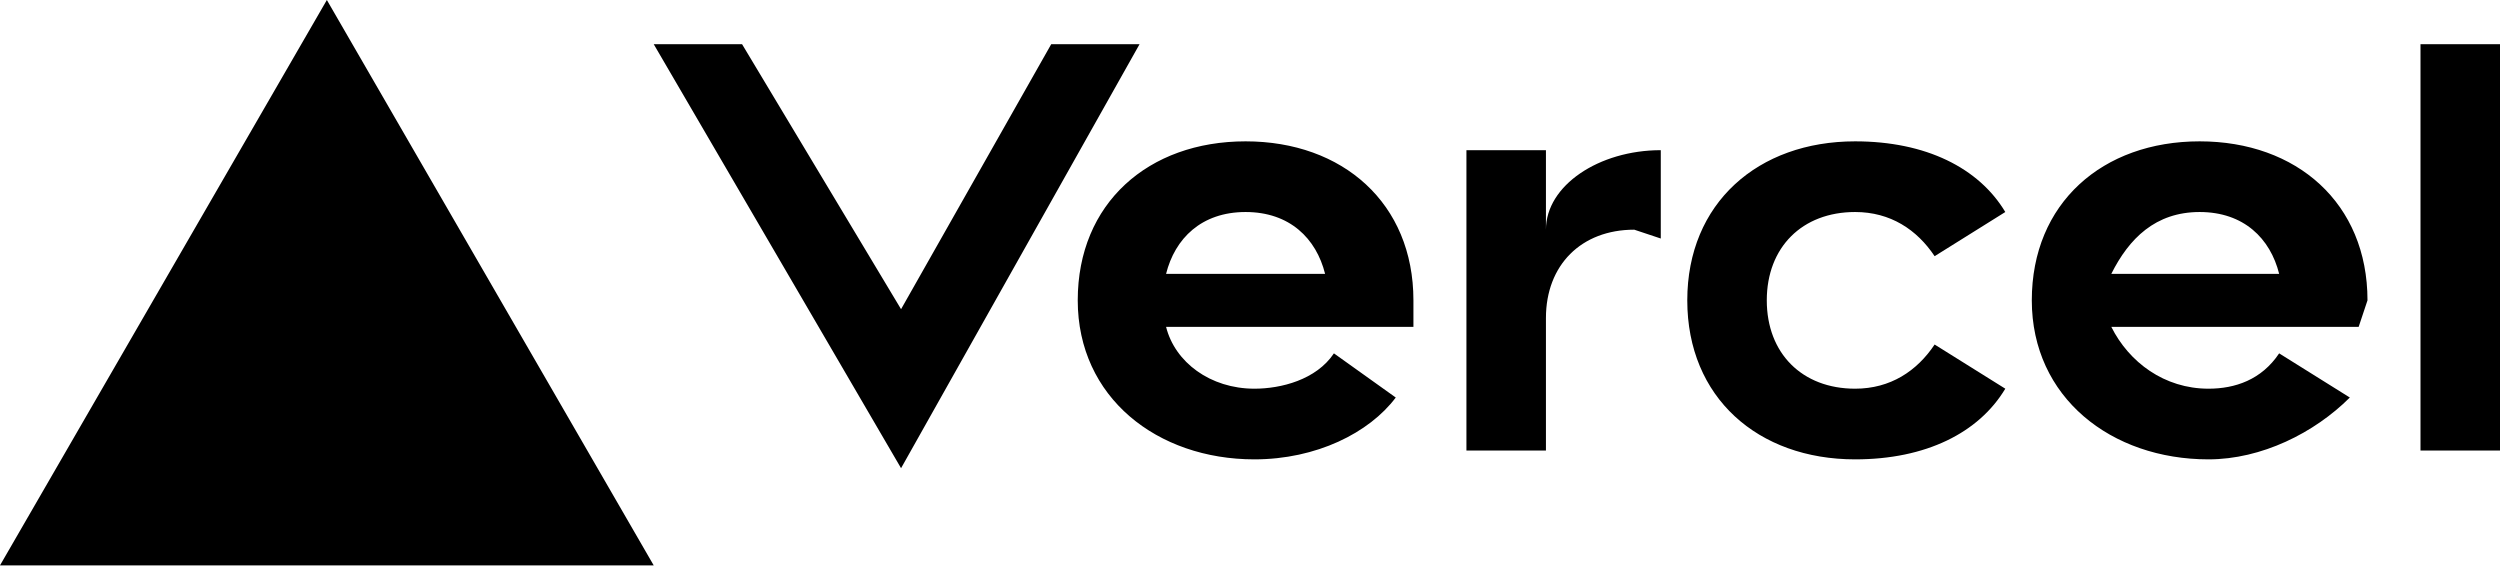
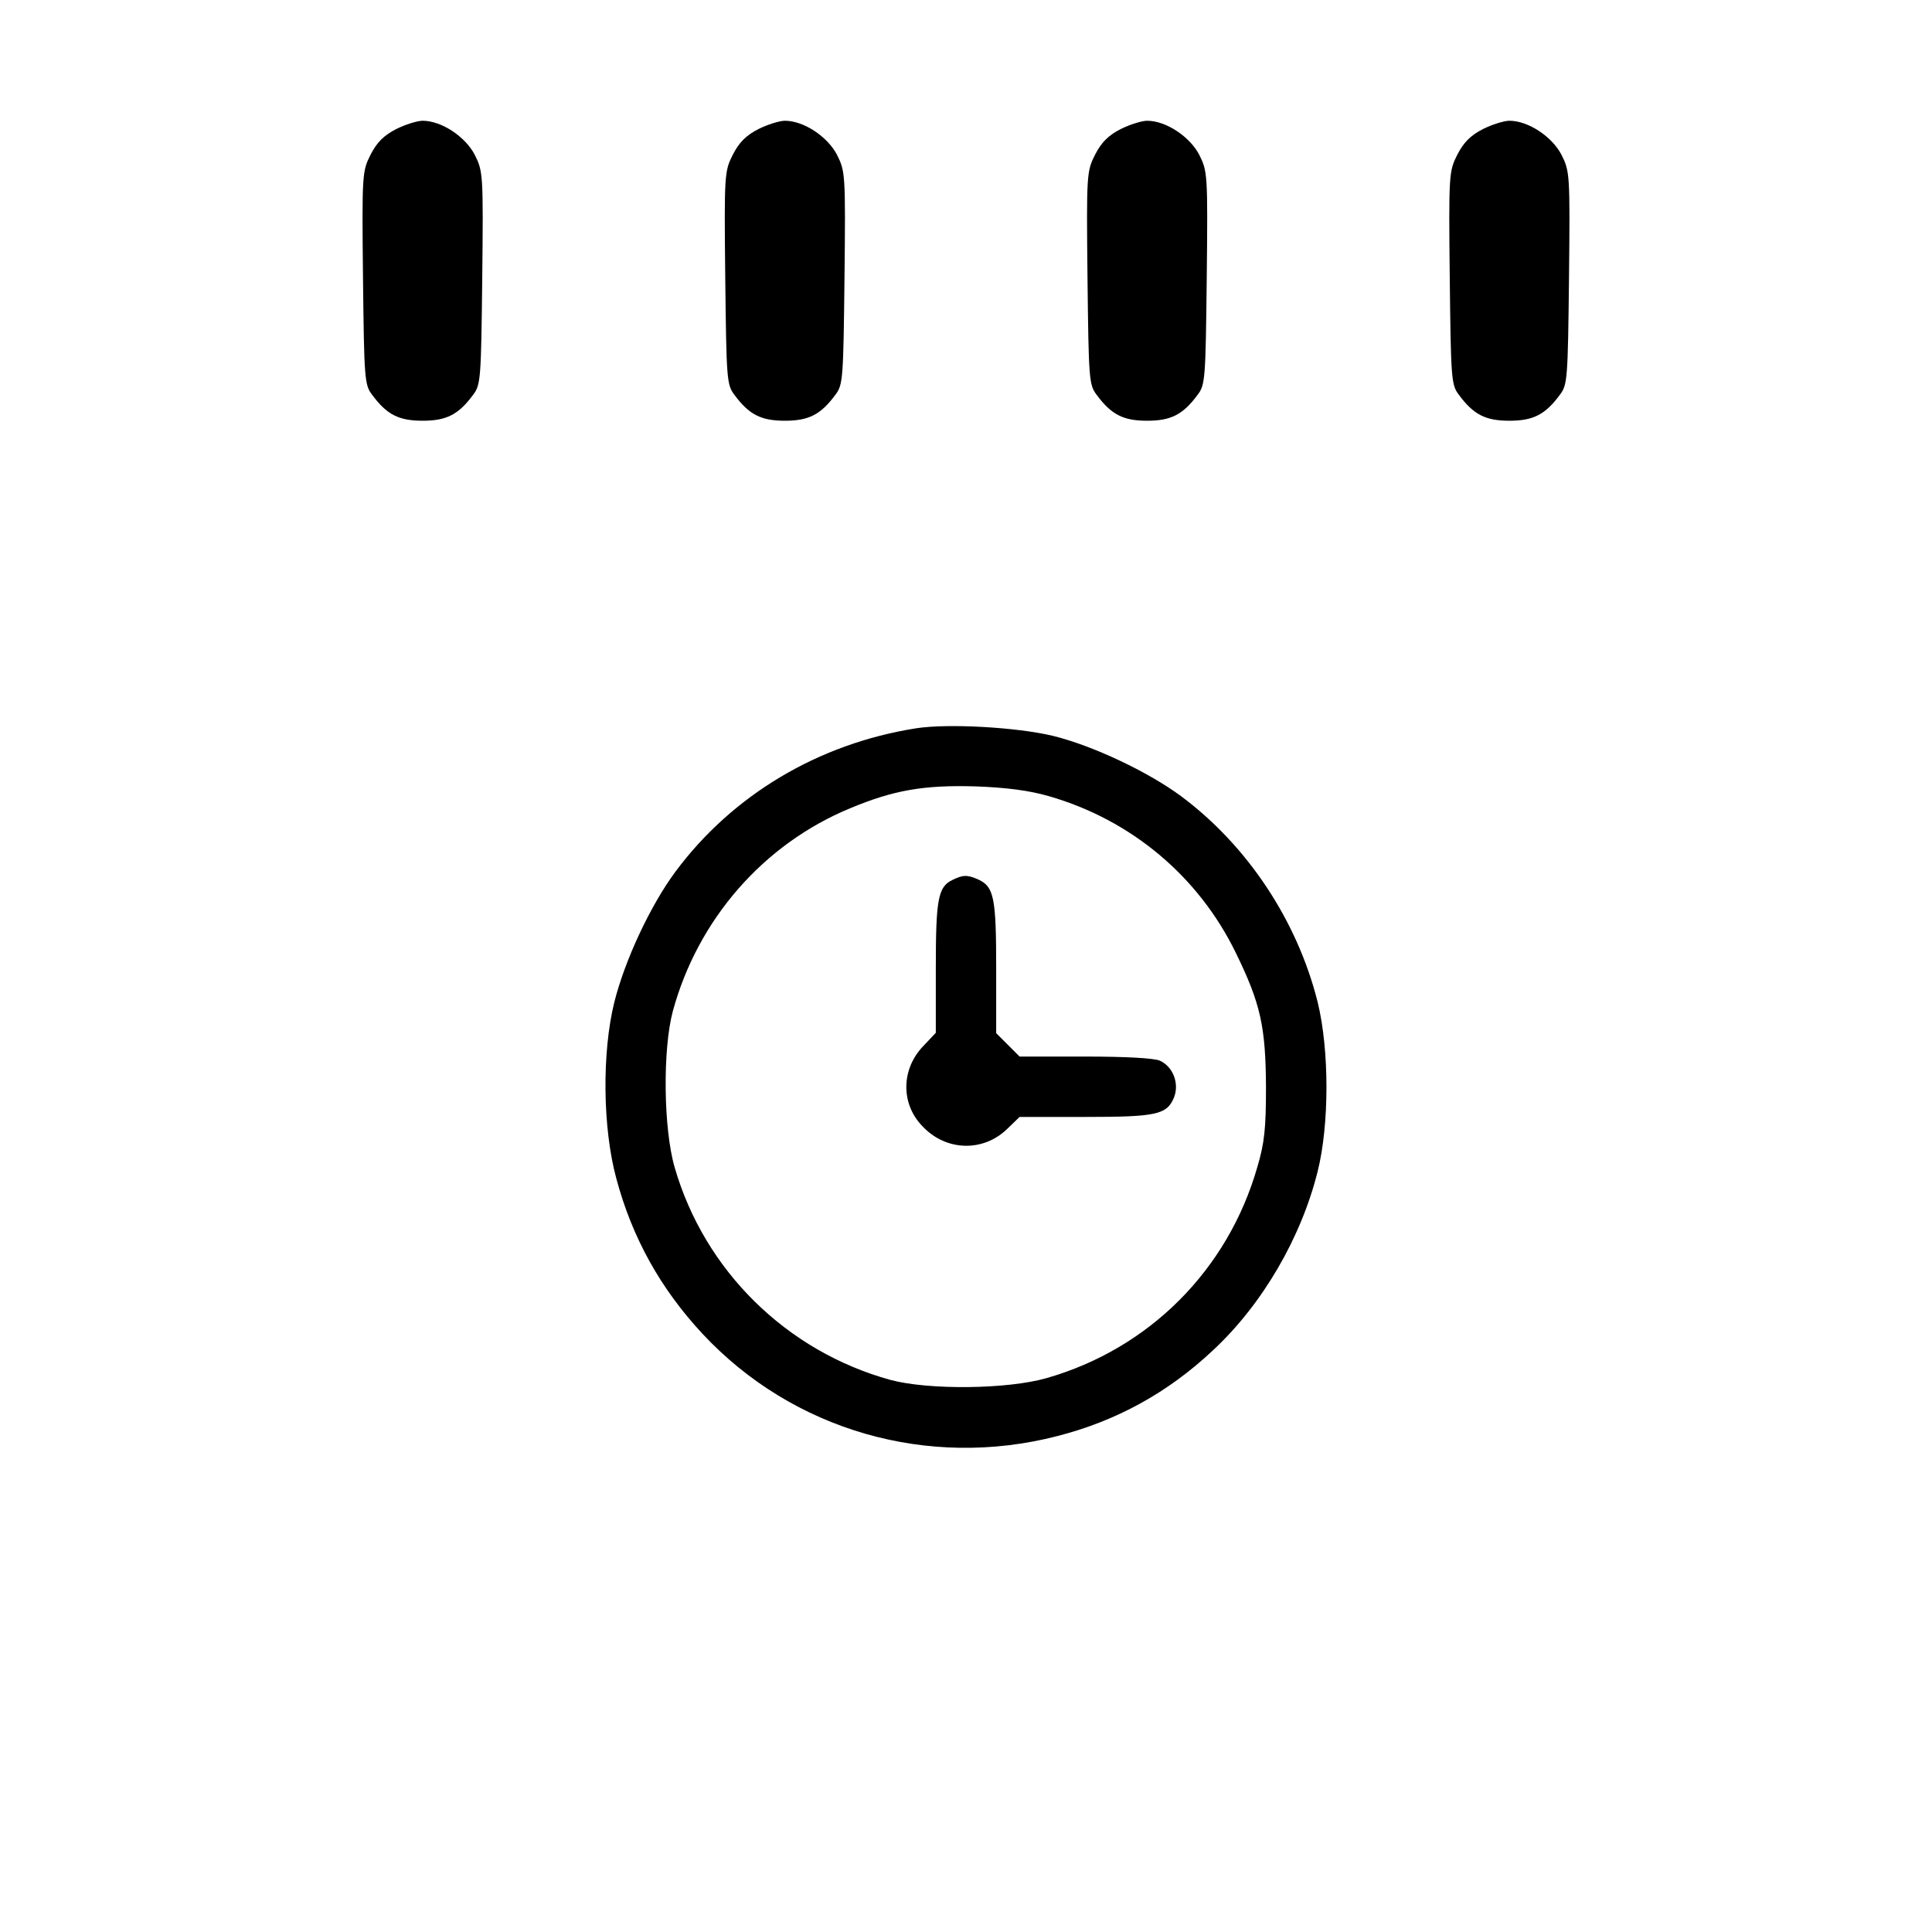
- <svg xmlns="http://www.w3.org/2000/svg" fill="none" viewBox="0 0 283 64">
-   <path fill="black" d="M141 16c-11 0-19 7-19 18s9 18 20 18c7 0 13-3 16-7l-7-5c-2 3-6 4-9 4-5 0-9-3-10-7h28v-3c0-11-8-18-19-18zm-9 15c1-4 4-7 9-7s8 3 9 7h-18zm117-15c-11 0-19 7-19 18s9 18 20 18c6 0 12-3 16-7l-8-5c-2 3-5 4-8 4-5 0-9-3-11-7h28l1-3c0-11-8-18-19-18zm-10 15c2-4 5-7 10-7s8 3 9 7h-19zm-39 3c0 6 4 10 10 10 4 0 7-2 9-5l8 5c-3 5-9 8-17 8-11 0-19-7-19-18s8-18 19-18c8 0 14 3 17 8l-8 5c-2-3-5-5-9-5-6 0-10 4-10 10zm83-29v46h-9V5h9zM37 0l37 64H0L37 0zm92 5-27 48L74 5h10l18 30 17-30h10zm59 12v10l-3-1c-6 0-10 4-10 10v15h-9V17h9v9c0-5 6-9 13-9z" />
+ <svg xmlns="http://www.w3.org/2000/svg" version="1.0" width="512pt" height="512pt" viewBox="0 0 512 512" preserveAspectRatio="xMidYMid meet">
+   <g transform="translate(0,512) scale(0.1,-0.1)" fill="#000000" stroke="none">
+     <path d="M1050 4778 c-33 -17 -51 -35 -68 -68 -22 -44 -23 -50 -20 -327 3 -266 4 -283 24 -309 39 -53 71 -69 134 -69 63 0 95 16 134 69 20 26 21 43 24 309 3 277 2 283 -20 327 -25 48 -88 90 -138 90 -14 0 -46 -10 -70 -22z" />
+     <path d="M2010 4778 c-33 -17 -51 -35 -68 -68 -22 -44 -23 -50 -20 -327 3 -266 4 -283 24 -309 39 -53 71 -69 134 -69 63 0 95 16 134 69 20 26 21 43 24 309 3 277 2 283 -20 327 -25 48 -88 90 -138 90 -14 0 -46 -10 -70 -22z" />
+     <path d="M2970 4778 c-33 -17 -51 -35 -68 -68 -22 -44 -23 -50 -20 -327 3 -266 4 -283 24 -309 39 -53 71 -69 134 -69 63 0 95 16 134 69 20 26 21 43 24 309 3 277 2 283 -20 327 -25 48 -88 90 -138 90 -14 0 -46 -10 -70 -22z" />
+     <path d="M3930 4778 c-33 -17 -51 -35 -68 -68 -22 -44 -23 -50 -20 -327 3 -266 4 -283 24 -309 39 -53 71 -69 134 -69 63 0 95 16 134 69 20 26 21 43 24 309 3 277 2 283 -20 327 -25 48 -88 90 -138 90 -14 0 -46 -10 -70 -22z" />
+     <path d="M2428 3190 c-260 -41 -487 -177 -638 -380 -66 -89 -134 -234 -162 -346 -33 -133 -31 -333 5 -466 42 -158 118 -294 229 -413 239 -256 597 -359 939 -271 157 40 294 115 414 228 130 121 233 297 277 474 31 124 31 321 0 448 -54 216 -186 415 -362 546 -88 65 -234 134 -340 160 -97 23 -277 33 -362 20z m352 -180 c218 -63 396 -212 495 -415 66 -135 79 -196 80 -355 0 -111 -4 -149 -23 -213 -78 -272 -286 -481 -558 -559 -104 -30 -313 -32 -414 -5 -276 76 -493 290 -572 563 -30 103 -32 313 -5 414 66 243 240 443 470 538 115 48 195 62 332 58 83 -3 143 -11 195 -26z" />
+     <path d="M2524 2788 c-38 -18 -44 -51 -44 -232 l0 -173 -34 -36 c-58 -61 -59 -152 -2 -211 63 -68 164 -70 228 -5 l30 29 173 0 c190 0 217 6 236 51 15 37 -2 82 -37 98 -16 7 -91 11 -199 11 l-173 0 -31 31 -31 31 0 173 c0 186 -6 215 -47 234 -29 13 -41 13 -69 -1z" />
+   </g>
</svg>
